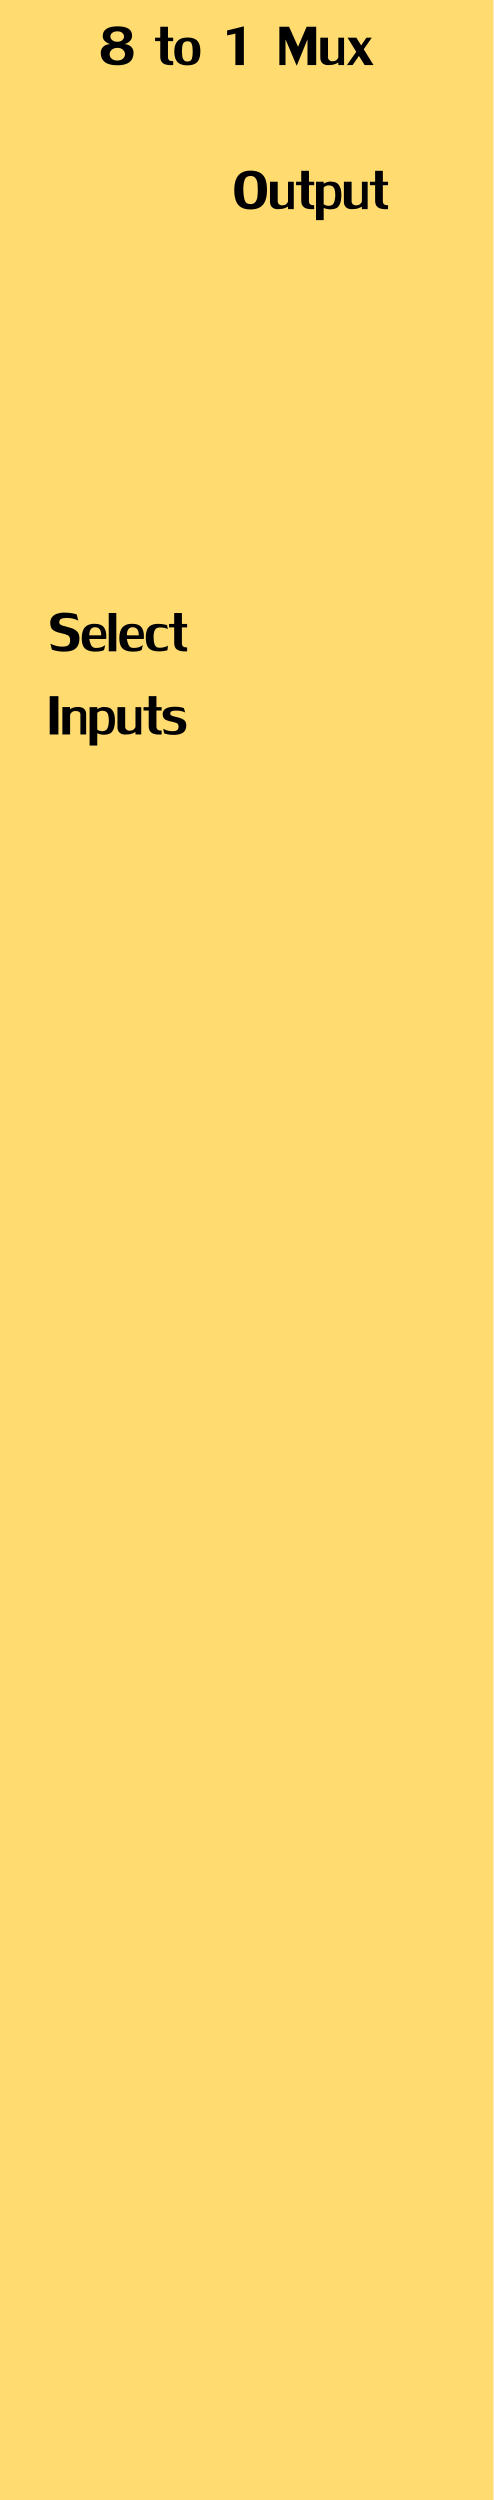
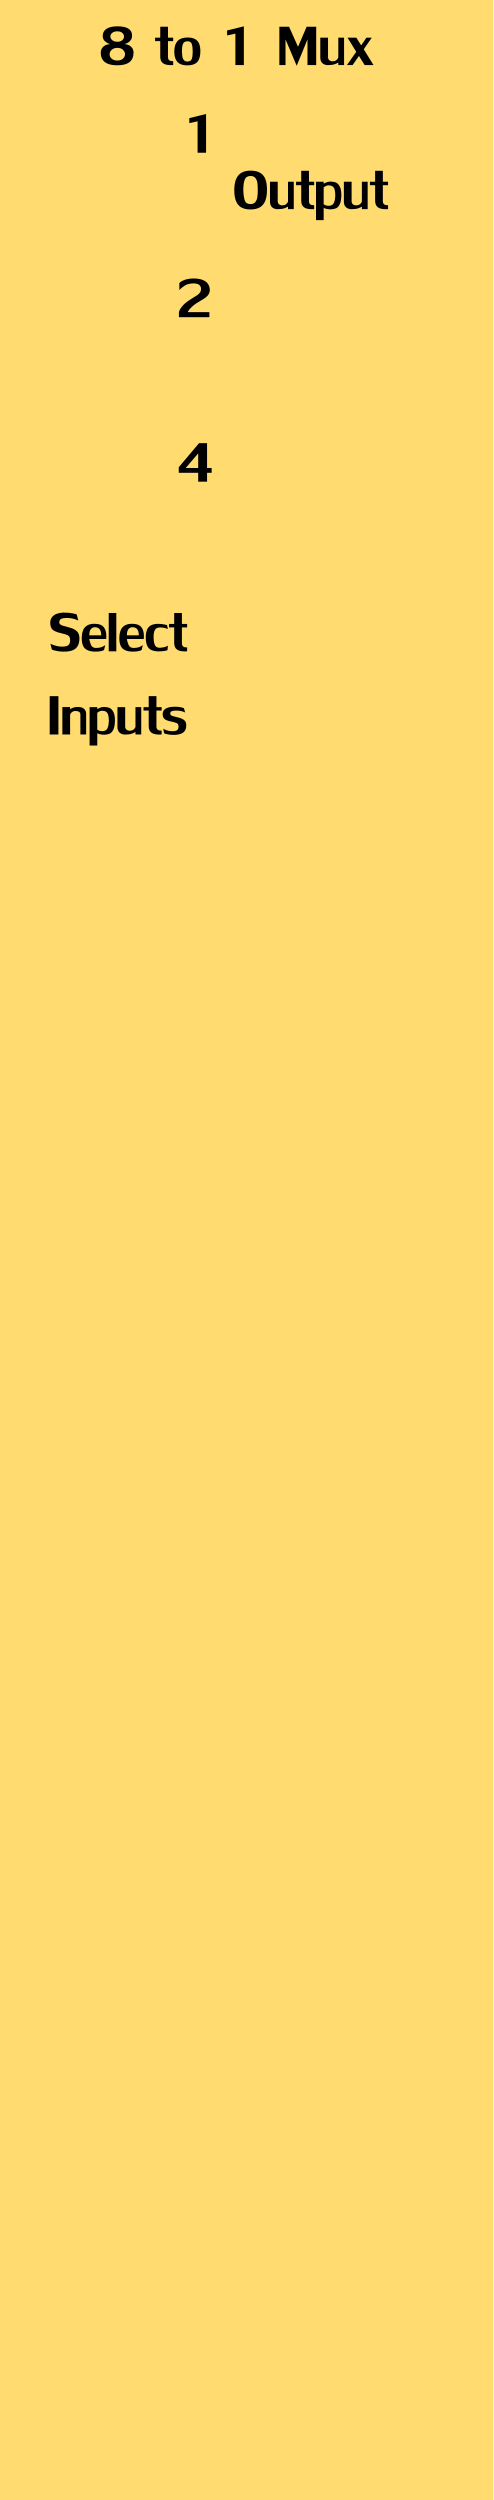
<svg xmlns="http://www.w3.org/2000/svg" width="75" height="380" viewBox="0 0 75 380" id="svg14650" version="1.1">
  <defs id="defs14652" />
  <g id="layer1" transform="translate(0,-672.3622)">
    <rect style="fill:#ffd558;fill-opacity:0.852;stroke:none;stroke-width:3.898;stroke-linejoin:round;stroke-miterlimit:4;stroke-dasharray:none;stroke-opacity:1" id="rect15200" width="75" height="380" x="0" y="672.362" />
    <path id="path4874" style="font-style:normal;font-variant:normal;font-weight:normal;font-stretch:normal;font-size:medium;line-height:125%;font-family:LilyUPC;-inkscape-font-specification:'LilyUPC, Normal';text-align:start;letter-spacing:0px;word-spacing:0px;writing-mode:lr-tb;text-anchor:start;fill:#000000;fill-opacity:1;stroke:none;stroke-width:1px;stroke-linecap:butt;stroke-linejoin:miter;stroke-opacity:1" d="m 17.838,676.362 q 2.237,0 2.237,1.413 0,0.363 -0.159,0.616 -0.159,0.253 -0.366,0.391 -0.204,0.137 -0.378,0.201 -0.174,0.064 -0.223,0.079 0.049,0.009 0.247,0.043 0.201,0.034 0.446,0.153 0.244,0.119 0.439,0.385 0.195,0.266 0.22,0.705 0,1.938 -2.463,1.938 -2.527,0 -2.527,-1.938 0.043,-0.461 0.244,-0.726 0.204,-0.269 0.458,-0.381 0.256,-0.116 0.458,-0.143 0.201,-0.028 0.253,-0.034 0,0 -0.003,0 -0.027,0 -0.305,-0.125 -0.311,-0.137 -0.558,-0.409 -0.244,-0.272 -0.244,-0.717 0.009,-0.696 0.565,-1.068 0.558,-0.372 1.66,-0.381 z m 0,0.763 q -0.504,0 -0.784,0.232 -0.278,0.229 -0.278,0.543 0,0.32 0.281,0.562 0.284,0.241 0.781,0.25 0.473,0 0.742,-0.238 0.272,-0.238 0.272,-0.562 0,-0.323 -0.269,-0.555 -0.266,-0.232 -0.745,-0.232 z m 0,2.512 q -0.549,0.009 -0.864,0.299 -0.311,0.287 -0.311,0.674 0,0.388 0.308,0.671 0.308,0.281 0.867,0.281 0.549,0 0.854,-0.281 0.308,-0.284 0.308,-0.671 0,-0.391 -0.311,-0.681 -0.311,-0.293 -0.851,-0.293 z" />
    <path id="path4876" style="font-style:normal;font-variant:normal;font-weight:normal;font-stretch:normal;font-size:medium;line-height:125%;font-family:LilyUPC;-inkscape-font-specification:'LilyUPC, Normal';text-align:start;letter-spacing:0px;word-spacing:0px;writing-mode:lr-tb;text-anchor:start;fill:#000000;fill-opacity:1;stroke:none;stroke-width:1px;stroke-linecap:butt;stroke-linejoin:miter;stroke-opacity:1" d="m 25.532,678.612 0,2.414 q 0,0.36 0.214,0.513 0.153,0.122 0.577,0.122 l 0,0.589 q -0.037,0.003 -0.131,0.006 -0.098,0.006 -0.22,0.006 -0.803,0 -1.175,-0.275 -0.439,-0.299 -0.439,-1.013 l 0,-2.362 -0.787,0 0,-0.525 0.787,0 0,-1.663 1.175,0 0,1.663 0.79,0 0,0.525 -0.79,0 z" />
    <path id="path4878" style="font-style:normal;font-variant:normal;font-weight:normal;font-stretch:normal;font-size:medium;line-height:125%;font-family:LilyUPC;-inkscape-font-specification:'LilyUPC, Normal';text-align:start;letter-spacing:0px;word-spacing:0px;writing-mode:lr-tb;text-anchor:start;fill:#000000;fill-opacity:1;stroke:none;stroke-width:1px;stroke-linecap:butt;stroke-linejoin:miter;stroke-opacity:1" d="m 28.48,678.062 q 0.726,0 1.16,0.235 0.436,0.235 0.626,0.696 0.189,0.461 0.189,1.169 0,1.108 -0.47,1.624 -0.47,0.513 -1.532,0.513 -1.007,-0.009 -1.486,-0.516 -0.476,-0.507 -0.476,-1.608 0.018,-2.112 1.99,-2.112 z m -0.827,2.1 q 0.021,0.54 0.061,0.821 0.043,0.278 0.223,0.504 0.18,0.226 0.555,0.226 0.525,0 0.662,-0.397 0.137,-0.4 0.137,-1.129 0,-0.717 -0.14,-1.132 -0.137,-0.418 -0.659,-0.418 -0.537,0.015 -0.69,0.418 -0.15,0.4 -0.15,1.108 z" />
    <path id="path4880" style="font-style:normal;font-variant:normal;font-weight:normal;font-stretch:normal;font-size:medium;line-height:125%;font-family:LilyUPC;-inkscape-font-specification:'LilyUPC, Normal';text-align:start;letter-spacing:0px;word-spacing:0px;writing-mode:lr-tb;text-anchor:start;fill:#000000;fill-opacity:1;stroke:none;stroke-width:1px;stroke-linecap:butt;stroke-linejoin:miter;stroke-opacity:1" d="m 34.519,676.988 2.548,-0.626 0,5.887 -1.288,0 0,-4.776 -1.26,0.275 0,-0.76 z" />
    <path id="path4882" style="font-style:normal;font-variant:normal;font-weight:normal;font-stretch:normal;font-size:medium;line-height:125%;font-family:LilyUPC;-inkscape-font-specification:'LilyUPC, Normal';text-align:start;letter-spacing:0px;word-spacing:0px;writing-mode:lr-tb;text-anchor:start;fill:#000000;fill-opacity:1;stroke:none;stroke-width:1px;stroke-linecap:butt;stroke-linejoin:miter;stroke-opacity:1" d="m 46.738,678.349 -1.639,4.013 -1.7,-4.013 0,3.9 -0.937,0 0,-5.826 1.474,0 1.364,3.052 1.312,-3.052 1.45,0 0,5.826 -1.324,0 0,-3.9 z" />
    <path id="path4884" style="font-style:normal;font-variant:normal;font-weight:normal;font-stretch:normal;font-size:medium;line-height:125%;font-family:LilyUPC;-inkscape-font-specification:'LilyUPC, Normal';text-align:start;letter-spacing:0px;word-spacing:0px;writing-mode:lr-tb;text-anchor:start;fill:#000000;fill-opacity:1;stroke:none;stroke-width:1px;stroke-linecap:butt;stroke-linejoin:miter;stroke-opacity:1" d="m 49.86,681.074 q 0,0.259 0.189,0.43 0.192,0.171 0.473,0.171 0.464,-0.012 0.662,-0.22 0.198,-0.208 0.238,-0.345 l 0,-3.024 0.876,0 0,4.163 -0.876,0 0,-0.388 q -0.119,0.101 -0.516,0.25 -0.397,0.15 -1.096,0.15 -0.519,-0.018 -0.824,-0.314 -0.302,-0.296 -0.302,-0.836 l 0,-3.024 1.175,0 0,2.988 z" />
    <path id="path4886" style="font-style:normal;font-variant:normal;font-weight:normal;font-stretch:normal;font-size:medium;line-height:125%;font-family:LilyUPC;-inkscape-font-specification:'LilyUPC, Normal';text-align:start;letter-spacing:0px;word-spacing:0px;writing-mode:lr-tb;text-anchor:start;fill:#000000;fill-opacity:1;stroke:none;stroke-width:1px;stroke-linecap:butt;stroke-linejoin:miter;stroke-opacity:1" d="m 52.823,678.087 1.337,0 0.739,1.175 0.8,-1.175 0.812,0 -1.224,1.764 1.486,2.399 -1.349,0 -0.864,-1.389 -0.961,1.389 -0.864,0 1.413,-2.011 -1.324,-2.151 z" />
    <path id="path4790" style="font-style:normal;font-variant:normal;font-weight:normal;font-stretch:normal;font-size:medium;line-height:125%;font-family:LilyUPC;-inkscape-font-specification:'LilyUPC, Normal';text-align:start;letter-spacing:0px;word-spacing:0px;writing-mode:lr-tb;text-anchor:start;fill:#000000;fill-opacity:1;stroke:none;stroke-width:1px;stroke-linecap:butt;stroke-linejoin:miter;stroke-opacity:1" d="m 9.001,766.962 q 0,0.333 0.549,0.504 0.552,0.168 1.111,0.311 0.562,0.143 0.98,0.497 0.418,0.351 0.433,1.077 0,0.72 -0.241,1.16 -0.241,0.439 -0.677,0.644 -0.433,0.201 -1.056,0.244 -0.15,0.012 -0.424,0.012 -0.455,0 -0.861,-0.067 -0.403,-0.067 -0.665,-0.146 -0.262,-0.082 -0.262,-0.098 l -0.226,-0.888 q 0.003,0 0.272,0.116 0.269,0.116 0.644,0.214 0.378,0.098 0.836,0.11 0.739,0 0.992,-0.238 0.256,-0.241 0.256,-0.726 0,-0.577 -0.345,-0.757 -0.345,-0.183 -1.123,-0.348 -0.775,-0.168 -1.166,-0.482 -0.391,-0.317 -0.391,-1.114 0.018,-0.507 0.284,-0.836 0.266,-0.33 0.696,-0.488 0.433,-0.162 0.97,-0.186 0.894,0 1.401,0.104 0.507,0.101 0.674,0.171 l 0.238,0.937 q 0,0 -0.244,-0.11 -0.244,-0.11 -0.626,-0.198 -0.381,-0.091 -0.906,-0.091 -0.51,0 -0.8,0.122 -0.29,0.122 -0.323,0.552 z" />
    <path id="path4792" style="font-style:normal;font-variant:normal;font-weight:normal;font-stretch:normal;font-size:medium;line-height:125%;font-family:LilyUPC;-inkscape-font-specification:'LilyUPC, Normal';text-align:start;letter-spacing:0px;word-spacing:0px;writing-mode:lr-tb;text-anchor:start;fill:#000000;fill-opacity:1;stroke:none;stroke-width:1px;stroke-linecap:butt;stroke-linejoin:miter;stroke-opacity:1" d="m 13.573,769.488 q 0.028,0.33 0.226,0.833 0.198,0.504 0.723,0.528 0.641,0 1.004,-0.162 0.363,-0.165 0.473,-0.275 l -0.177,0.723 q 0,0.064 -0.363,0.171 -0.363,0.104 -0.925,0.104 -0.223,0 -0.348,-0.012 -0.909,-0.067 -1.334,-0.522 -0.421,-0.458 -0.43,-1.465 0,-1.154 0.479,-1.691 0.482,-0.537 1.41,-0.546 1.114,0 1.511,0.586 0.339,0.485 0.339,1.312 0,0.156 -0.009,0.266 -0.009,0.107 -0.015,0.15 l -2.563,0 z m 0.851,-1.788 q -0.851,0.028 -0.851,1.236 l 1.813,0 q 0,-1.236 -0.961,-1.236 z" />
    <path id="path4794" style="font-style:normal;font-variant:normal;font-weight:normal;font-stretch:normal;font-size:medium;line-height:125%;font-family:LilyUPC;-inkscape-font-specification:'LilyUPC, Normal';text-align:start;letter-spacing:0px;word-spacing:0px;writing-mode:lr-tb;text-anchor:start;fill:#000000;fill-opacity:1;stroke:none;stroke-width:1px;stroke-linecap:butt;stroke-linejoin:miter;stroke-opacity:1" d="m 16.527,771.362 0,-5.826 1.151,0 0,5.826 -1.151,0 z" />
    <path id="path4796" style="font-style:normal;font-variant:normal;font-weight:normal;font-stretch:normal;font-size:medium;line-height:125%;font-family:LilyUPC;-inkscape-font-specification:'LilyUPC, Normal';text-align:start;letter-spacing:0px;word-spacing:0px;writing-mode:lr-tb;text-anchor:start;fill:#000000;fill-opacity:1;stroke:none;stroke-width:1px;stroke-linecap:butt;stroke-linejoin:miter;stroke-opacity:1" d="m 19.286,769.488 q 0.028,0.33 0.226,0.833 0.198,0.504 0.723,0.528 0.641,0 1.004,-0.162 0.363,-0.165 0.473,-0.275 l -0.177,0.723 q 0,0.064 -0.363,0.171 -0.363,0.104 -0.925,0.104 -0.223,0 -0.348,-0.012 -0.909,-0.067 -1.334,-0.522 -0.421,-0.458 -0.43,-1.465 0,-1.154 0.479,-1.691 0.482,-0.537 1.41,-0.546 1.114,0 1.511,0.586 0.339,0.485 0.339,1.312 0,0.156 -0.009,0.266 -0.009,0.107 -0.015,0.15 l -2.563,0 z m 0.851,-1.788 q -0.851,0.028 -0.851,1.236 l 1.813,0 q 0,-1.236 -0.961,-1.236 z" />
    <path id="path4798" style="font-style:normal;font-variant:normal;font-weight:normal;font-stretch:normal;font-size:medium;line-height:125%;font-family:LilyUPC;-inkscape-font-specification:'LilyUPC, Normal';text-align:start;letter-spacing:0px;word-spacing:0px;writing-mode:lr-tb;text-anchor:start;fill:#000000;fill-opacity:1;stroke:none;stroke-width:1px;stroke-linecap:butt;stroke-linejoin:miter;stroke-opacity:1" d="m 25.453,771.188 q 0,0.024 -0.354,0.098 -0.351,0.073 -0.897,0.088 -0.763,0 -1.208,-0.214 -0.446,-0.214 -0.644,-0.696 -0.195,-0.485 -0.195,-1.328 0.024,-0.671 0.214,-1.099 0.192,-0.427 0.607,-0.638 0.418,-0.214 1.114,-0.214 0.443,0.009 0.793,0.076 0.354,0.067 0.507,0.11 l 0.125,0.601 q -0.113,-0.058 -0.415,-0.143 -0.302,-0.085 -0.76,-0.095 -0.601,0 -0.8,0.397 -0.198,0.397 -0.198,1.004 0,0.732 0.162,1.193 0.165,0.458 0.674,0.494 0.406,0 0.699,-0.07 0.293,-0.07 0.47,-0.153 0.18,-0.086 0.18,-0.104 l -0.073,0.69 z" />
    <path id="path4800" style="font-style:normal;font-variant:normal;font-weight:normal;font-stretch:normal;font-size:medium;line-height:125%;font-family:LilyUPC;-inkscape-font-specification:'LilyUPC, Normal';text-align:start;letter-spacing:0px;word-spacing:0px;writing-mode:lr-tb;text-anchor:start;fill:#000000;fill-opacity:1;stroke:none;stroke-width:1px;stroke-linecap:butt;stroke-linejoin:miter;stroke-opacity:1" d="m 27.651,767.724 0,2.414 q 0,0.36 0.214,0.513 0.153,0.122 0.577,0.122 l 0,0.589 q -0.037,0.003 -0.131,0.006 -0.098,0.006 -0.22,0.006 -0.803,0 -1.175,-0.275 -0.439,-0.299 -0.439,-1.013 l 0,-2.362 -0.787,0 0,-0.525 0.787,0 0,-1.663 1.175,0 0,1.663 0.79,0 0,0.525 -0.79,0 z" />
    <path id="path4900" style="font-style:normal;font-variant:normal;font-weight:normal;font-stretch:normal;font-size:medium;line-height:125%;font-family:LilyUPC;-inkscape-font-specification:'LilyUPC, Normal';text-align:start;letter-spacing:0px;word-spacing:0px;writing-mode:lr-tb;text-anchor:start;fill:#000000;fill-opacity:1;stroke:none;stroke-width:1px;stroke-linecap:butt;stroke-linejoin:miter;stroke-opacity:1" d="m 38.07,698.298 q 0.912,0 1.471,0.33 0.558,0.327 0.8,0.97 0.241,0.644 0.241,1.627 0,1.01 -0.266,1.672 -0.266,0.659 -0.824,0.98 -0.555,0.32 -1.434,0.32 -0.845,0 -1.389,-0.314 -0.543,-0.314 -0.803,-0.974 -0.259,-0.659 -0.259,-1.685 0.009,-1.465 0.613,-2.191 0.607,-0.726 1.849,-0.735 z m -1.089,2.927 q 0.034,1.022 0.217,1.587 0.183,0.565 0.861,0.574 0.5,0 0.745,-0.302 0.247,-0.305 0.311,-0.751 0.067,-0.449 0.067,-1.083 0,-0.65 -0.058,-1.077 -0.055,-0.427 -0.296,-0.742 -0.241,-0.317 -0.732,-0.32 -0.699,0 -0.906,0.571 -0.208,0.571 -0.208,1.544 z" />
    <path id="path4902" style="font-style:normal;font-variant:normal;font-weight:normal;font-stretch:normal;font-size:medium;line-height:125%;font-family:LilyUPC;-inkscape-font-specification:'LilyUPC, Normal';text-align:start;letter-spacing:0px;word-spacing:0px;writing-mode:lr-tb;text-anchor:start;fill:#000000;fill-opacity:1;stroke:none;stroke-width:1px;stroke-linecap:butt;stroke-linejoin:miter;stroke-opacity:1" d="m 42.214,702.973 q 0,0.259 0.189,0.43 0.192,0.171 0.473,0.171 0.464,-0.012 0.662,-0.22 0.198,-0.208 0.238,-0.345 l 0,-3.024 0.876,0 0,4.163 -0.876,0 0,-0.388 q -0.119,0.101 -0.516,0.25 -0.397,0.15 -1.096,0.15 -0.519,-0.018 -0.824,-0.314 -0.302,-0.296 -0.302,-0.836 l 0,-3.024 1.175,0 0,2.988 z" />
    <path id="path4904" style="font-style:normal;font-variant:normal;font-weight:normal;font-stretch:normal;font-size:medium;line-height:125%;font-family:LilyUPC;-inkscape-font-specification:'LilyUPC, Normal';text-align:start;letter-spacing:0px;word-spacing:0px;writing-mode:lr-tb;text-anchor:start;fill:#000000;fill-opacity:1;stroke:none;stroke-width:1px;stroke-linecap:butt;stroke-linejoin:miter;stroke-opacity:1" d="m 46.963,700.51 0,2.414 q 0,0.36 0.214,0.513 0.153,0.122 0.577,0.122 l 0,0.589 q -0.037,0.003 -0.131,0.006 -0.098,0.006 -0.22,0.006 -0.803,0 -1.175,-0.275 -0.439,-0.299 -0.439,-1.013 l 0,-2.362 -0.787,0 0,-0.525 0.787,0 0,-1.663 1.175,0 0,1.663 0.79,0 0,0.525 -0.79,0 z" />
    <path id="path4906" style="font-style:normal;font-variant:normal;font-weight:normal;font-stretch:normal;font-size:medium;line-height:125%;font-family:LilyUPC;-inkscape-font-specification:'LilyUPC, Normal';text-align:start;letter-spacing:0px;word-spacing:0px;writing-mode:lr-tb;text-anchor:start;fill:#000000;fill-opacity:1;stroke:none;stroke-width:1px;stroke-linecap:butt;stroke-linejoin:miter;stroke-opacity:1" d="m 48.034,705.823 0,-5.838 1.163,0 0,0.299 q 0,0 0,0 0,-0.003 0.153,-0.085 0.156,-0.086 0.366,-0.156 0.211,-0.07 0.458,-0.082 0.446,0 0.8,0.113 0.357,0.11 0.635,0.574 0.278,0.461 0.278,1.401 -0.018,0.9 -0.247,1.367 -0.229,0.467 -0.562,0.61 -0.33,0.14 -0.793,0.159 -0.641,0 -1.086,-0.223 l 0,1.862 -1.163,0 z m 1.163,-4.95 0,2.536 q 0.055,0.049 0.232,0.134 0.18,0.082 0.494,0.104 0.601,0 0.809,-0.409 0.208,-0.412 0.229,-1.166 0,-0.565 -0.098,-0.897 -0.095,-0.336 -0.327,-0.488 -0.232,-0.153 -0.653,-0.153 -0.275,0.03 -0.482,0.168 -0.204,0.134 -0.204,0.171 z" />
    <path id="path4908" style="font-style:normal;font-variant:normal;font-weight:normal;font-stretch:normal;font-size:medium;line-height:125%;font-family:LilyUPC;-inkscape-font-specification:'LilyUPC, Normal';text-align:start;letter-spacing:0px;word-spacing:0px;writing-mode:lr-tb;text-anchor:start;fill:#000000;fill-opacity:1;stroke:none;stroke-width:1px;stroke-linecap:butt;stroke-linejoin:miter;stroke-opacity:1" d="m 53.445,702.973 q 0,0.259 0.189,0.43 0.192,0.171 0.473,0.171 0.464,-0.012 0.662,-0.22 0.198,-0.208 0.238,-0.345 l 0,-3.024 0.876,0 0,4.163 -0.876,0 0,-0.388 q -0.119,0.101 -0.516,0.25 -0.397,0.15 -1.096,0.15 -0.519,-0.018 -0.824,-0.314 -0.302,-0.296 -0.302,-0.836 l 0,-3.024 1.175,0 0,2.988 z" />
    <path id="path4910" style="font-style:normal;font-variant:normal;font-weight:normal;font-stretch:normal;font-size:medium;line-height:125%;font-family:LilyUPC;-inkscape-font-specification:'LilyUPC, Normal';text-align:start;letter-spacing:0px;word-spacing:0px;writing-mode:lr-tb;text-anchor:start;fill:#000000;fill-opacity:1;stroke:none;stroke-width:1px;stroke-linecap:butt;stroke-linejoin:miter;stroke-opacity:1" d="m 58.193,700.51 0,2.414 q 0,0.36 0.214,0.513 0.153,0.122 0.577,0.122 l 0,0.589 q -0.037,0.003 -0.131,0.006 -0.098,0.006 -0.22,0.006 -0.803,0 -1.175,-0.275 -0.439,-0.299 -0.439,-1.013 l 0,-2.362 -0.787,0 0,-0.525 0.787,0 0,-1.663 1.175,0 0,1.663 0.79,0 0,0.525 -0.79,0 z" />
    <path id="path4923" style="font-style:normal;font-variant:normal;font-weight:normal;font-stretch:normal;font-size:medium;line-height:125%;font-family:LilyUPC;-inkscape-font-specification:'LilyUPC, Normal';text-align:start;letter-spacing:0px;word-spacing:0px;writing-mode:lr-tb;text-anchor:start;fill:#000000;fill-opacity:1;stroke:none;stroke-width:1px;stroke-linecap:butt;stroke-linejoin:miter;stroke-opacity:1" d="m 8.879,778.179 0,5.826 -1.324,0 0,-5.826 1.324,0 z" />
    <path id="path4925" style="font-style:normal;font-variant:normal;font-weight:normal;font-stretch:normal;font-size:medium;line-height:125%;font-family:LilyUPC;-inkscape-font-specification:'LilyUPC, Normal';text-align:start;letter-spacing:0px;word-spacing:0px;writing-mode:lr-tb;text-anchor:start;fill:#000000;fill-opacity:1;stroke:none;stroke-width:1px;stroke-linecap:butt;stroke-linejoin:miter;stroke-opacity:1" d="m 13.094,780.804 0,3.201 -0.876,0 0,-3.049 q 0,-0.525 -0.8,-0.525 -0.391,0.046 -0.562,0.244 -0.168,0.195 -0.201,0.317 l 0,3.012 -1.175,0 0,-4.163 1.175,0 0,0.339 q 0.024,-0.015 0.165,-0.11 0.143,-0.095 0.403,-0.174 0.262,-0.079 0.607,-0.079 0.65,0 0.955,0.299 0.308,0.296 0.308,0.687 z" />
    <path id="path4927" style="font-style:normal;font-variant:normal;font-weight:normal;font-stretch:normal;font-size:medium;line-height:125%;font-family:LilyUPC;-inkscape-font-specification:'LilyUPC, Normal';text-align:start;letter-spacing:0px;word-spacing:0px;writing-mode:lr-tb;text-anchor:start;fill:#000000;fill-opacity:1;stroke:none;stroke-width:1px;stroke-linecap:butt;stroke-linejoin:miter;stroke-opacity:1" d="m 13.619,785.68 0,-5.838 1.163,0 0,0.299 q 0,0 0,0 0,-0.003 0.153,-0.085 0.156,-0.086 0.366,-0.156 0.211,-0.07 0.458,-0.082 0.446,0 0.8,0.113 0.357,0.11 0.635,0.574 0.278,0.461 0.278,1.401 -0.018,0.9 -0.247,1.367 -0.229,0.467 -0.562,0.61 -0.33,0.14 -0.793,0.159 -0.641,0 -1.086,-0.223 l 0,1.862 -1.163,0 z m 1.163,-4.95 0,2.536 q 0.055,0.049 0.232,0.134 0.18,0.082 0.494,0.104 0.601,0 0.809,-0.409 0.208,-0.412 0.229,-1.166 0,-0.565 -0.098,-0.897 -0.095,-0.336 -0.327,-0.488 -0.232,-0.153 -0.653,-0.153 -0.275,0.03 -0.482,0.168 -0.204,0.134 -0.204,0.171 z" />
    <path id="path4929" style="font-style:normal;font-variant:normal;font-weight:normal;font-stretch:normal;font-size:medium;line-height:125%;font-family:LilyUPC;-inkscape-font-specification:'LilyUPC, Normal';text-align:start;letter-spacing:0px;word-spacing:0px;writing-mode:lr-tb;text-anchor:start;fill:#000000;fill-opacity:1;stroke:none;stroke-width:1px;stroke-linecap:butt;stroke-linejoin:miter;stroke-opacity:1" d="m 19.029,782.83 q 0,0.259 0.189,0.43 0.192,0.171 0.473,0.171 0.464,-0.012 0.662,-0.22 0.198,-0.208 0.238,-0.345 l 0,-3.024 0.876,0 0,4.163 -0.876,0 0,-0.388 q -0.119,0.101 -0.516,0.25 -0.397,0.15 -1.096,0.15 -0.519,-0.018 -0.824,-0.314 -0.302,-0.296 -0.302,-0.836 l 0,-3.024 1.175,0 0,2.988 z" />
    <path id="path4931" style="font-style:normal;font-variant:normal;font-weight:normal;font-stretch:normal;font-size:medium;line-height:125%;font-family:LilyUPC;-inkscape-font-specification:'LilyUPC, Normal';text-align:start;letter-spacing:0px;word-spacing:0px;writing-mode:lr-tb;text-anchor:start;fill:#000000;fill-opacity:1;stroke:none;stroke-width:1px;stroke-linecap:butt;stroke-linejoin:miter;stroke-opacity:1" d="m 23.778,780.367 0,2.414 q 0,0.36 0.214,0.513 0.153,0.122 0.577,0.122 l 0,0.589 q -0.037,0.003 -0.131,0.006 -0.098,0.006 -0.22,0.006 -0.803,0 -1.175,-0.275 -0.439,-0.299 -0.439,-1.013 l 0,-2.362 -0.787,0 0,-0.525 0.787,0 0,-1.663 1.175,0 0,1.663 0.79,0 0,0.525 -0.79,0 z" />
    <path id="path4933" style="font-style:normal;font-variant:normal;font-weight:normal;font-stretch:normal;font-size:medium;line-height:125%;font-family:LilyUPC;-inkscape-font-specification:'LilyUPC, Normal';text-align:start;letter-spacing:0px;word-spacing:0px;writing-mode:lr-tb;text-anchor:start;fill:#000000;fill-opacity:1;stroke:none;stroke-width:1px;stroke-linecap:butt;stroke-linejoin:miter;stroke-opacity:1" d="m 25.875,780.856 q 0,0.241 0.427,0.363 0.43,0.119 0.882,0.226 0.452,0.104 0.781,0.354 0.333,0.247 0.348,0.769 0,0.763 -0.412,1.096 -0.409,0.333 -1.19,0.391 -0.098,0.012 -0.299,0.012 -0.531,0 -0.916,-0.082 -0.385,-0.086 -0.534,-0.14 l -0.162,-0.726 q 0.137,0.095 0.504,0.238 0.366,0.143 0.882,0.15 0.549,0 0.745,-0.165 0.198,-0.168 0.208,-0.522 0,-0.409 -0.278,-0.54 -0.275,-0.131 -0.894,-0.253 -0.616,-0.122 -0.931,-0.351 -0.311,-0.229 -0.311,-0.806 0.046,-1.004 1.587,-1.074 0.052,0 0.143,-0.006 0.092,-0.006 0.131,-0.006 0.558,0 0.9,0.079 0.342,0.079 0.464,0.131 l 0.198,0.674 q -0.119,-0.076 -0.467,-0.186 -0.348,-0.113 -0.943,-0.113 -0.403,0 -0.629,0.095 -0.226,0.091 -0.235,0.394 z" />
+     <path id="path4960" style="font-style:normal;font-variant:normal;font-weight:normal;font-stretch:normal;font-size:medium;line-height:125%;font-family:LilyUPC;-inkscape-font-specification:'LilyUPC, Normal';text-align:start;letter-spacing:0px;word-spacing:0px;writing-mode:lr-tb;text-anchor:start;fill:#000000;fill-opacity:1;stroke:none;stroke-width:1px;stroke-linecap:butt;stroke-linejoin:miter;stroke-opacity:1" d="m 28.774,690.315 2.548,-0.626 0,5.887 -1.288,0 0,-4.776 -1.26,0.275 0,-0.76 z" />
+     <path id="path4957" style="font-style:normal;font-variant:normal;font-weight:normal;font-stretch:normal;font-size:medium;line-height:125%;font-family:LilyUPC;-inkscape-font-specification:'LilyUPC, Normal';text-align:start;letter-spacing:0px;word-spacing:0px;writing-mode:lr-tb;text-anchor:start;fill:#000000;fill-opacity:1;stroke:none;stroke-width:1px;stroke-linecap:butt;stroke-linejoin:miter;stroke-opacity:1" d="m 31.824,719.801 0,0.775 -4.626,0 0,-0.739 q 0,-0.125 0.153,-0.43 0.156,-0.308 0.555,-0.726 0.403,-0.418 1.105,-0.842 0.659,-0.391 0.964,-0.607 0.308,-0.22 0.446,-0.436 0.14,-0.22 0.14,-0.519 -0.024,-0.821 -1.126,-0.836 -0.873,0 -1.425,0.378 -0.552,0.378 -0.748,0.632 l 0,-1.062 q 0,-0.018 0.134,-0.128 0.137,-0.113 0.391,-0.241 0.253,-0.131 0.662,-0.229 0.409,-0.098 0.961,-0.101 0.827,0 1.379,0.214 0.555,0.214 0.83,0.623 0.278,0.409 0.278,0.977 -0.037,0.299 -0.15,0.528 -0.11,0.226 -0.415,0.488 -0.302,0.262 -0.848,0.558 -1.37,0.748 -1.862,1.575 l -0.088,0.15 3.29,0 z" />
+     <path id="path4954" style="font-style:normal;font-variant:normal;font-weight:normal;font-stretch:normal;font-size:medium;line-height:125%;font-family:LilyUPC;-inkscape-font-specification:'LilyUPC, Normal';text-align:start;letter-spacing:0px;word-spacing:0px;writing-mode:lr-tb;text-anchor:start;fill:#000000;fill-opacity:1;stroke:none;stroke-width:1px;stroke-linecap:butt;stroke-linejoin:miter;stroke-opacity:1" d="m 31.473,745.576 -1.349,0 0,-1.349 -2.951,0 0,-0.851 3.088,-3.662 1.212,0 0,3.787 0.699,0 0,0.726 -0.699,0 0,1.349 z m -3.25,-2.075 1.901,0 0,-2.225 -1.901,2.225 z" />
  </g>
</svg>
